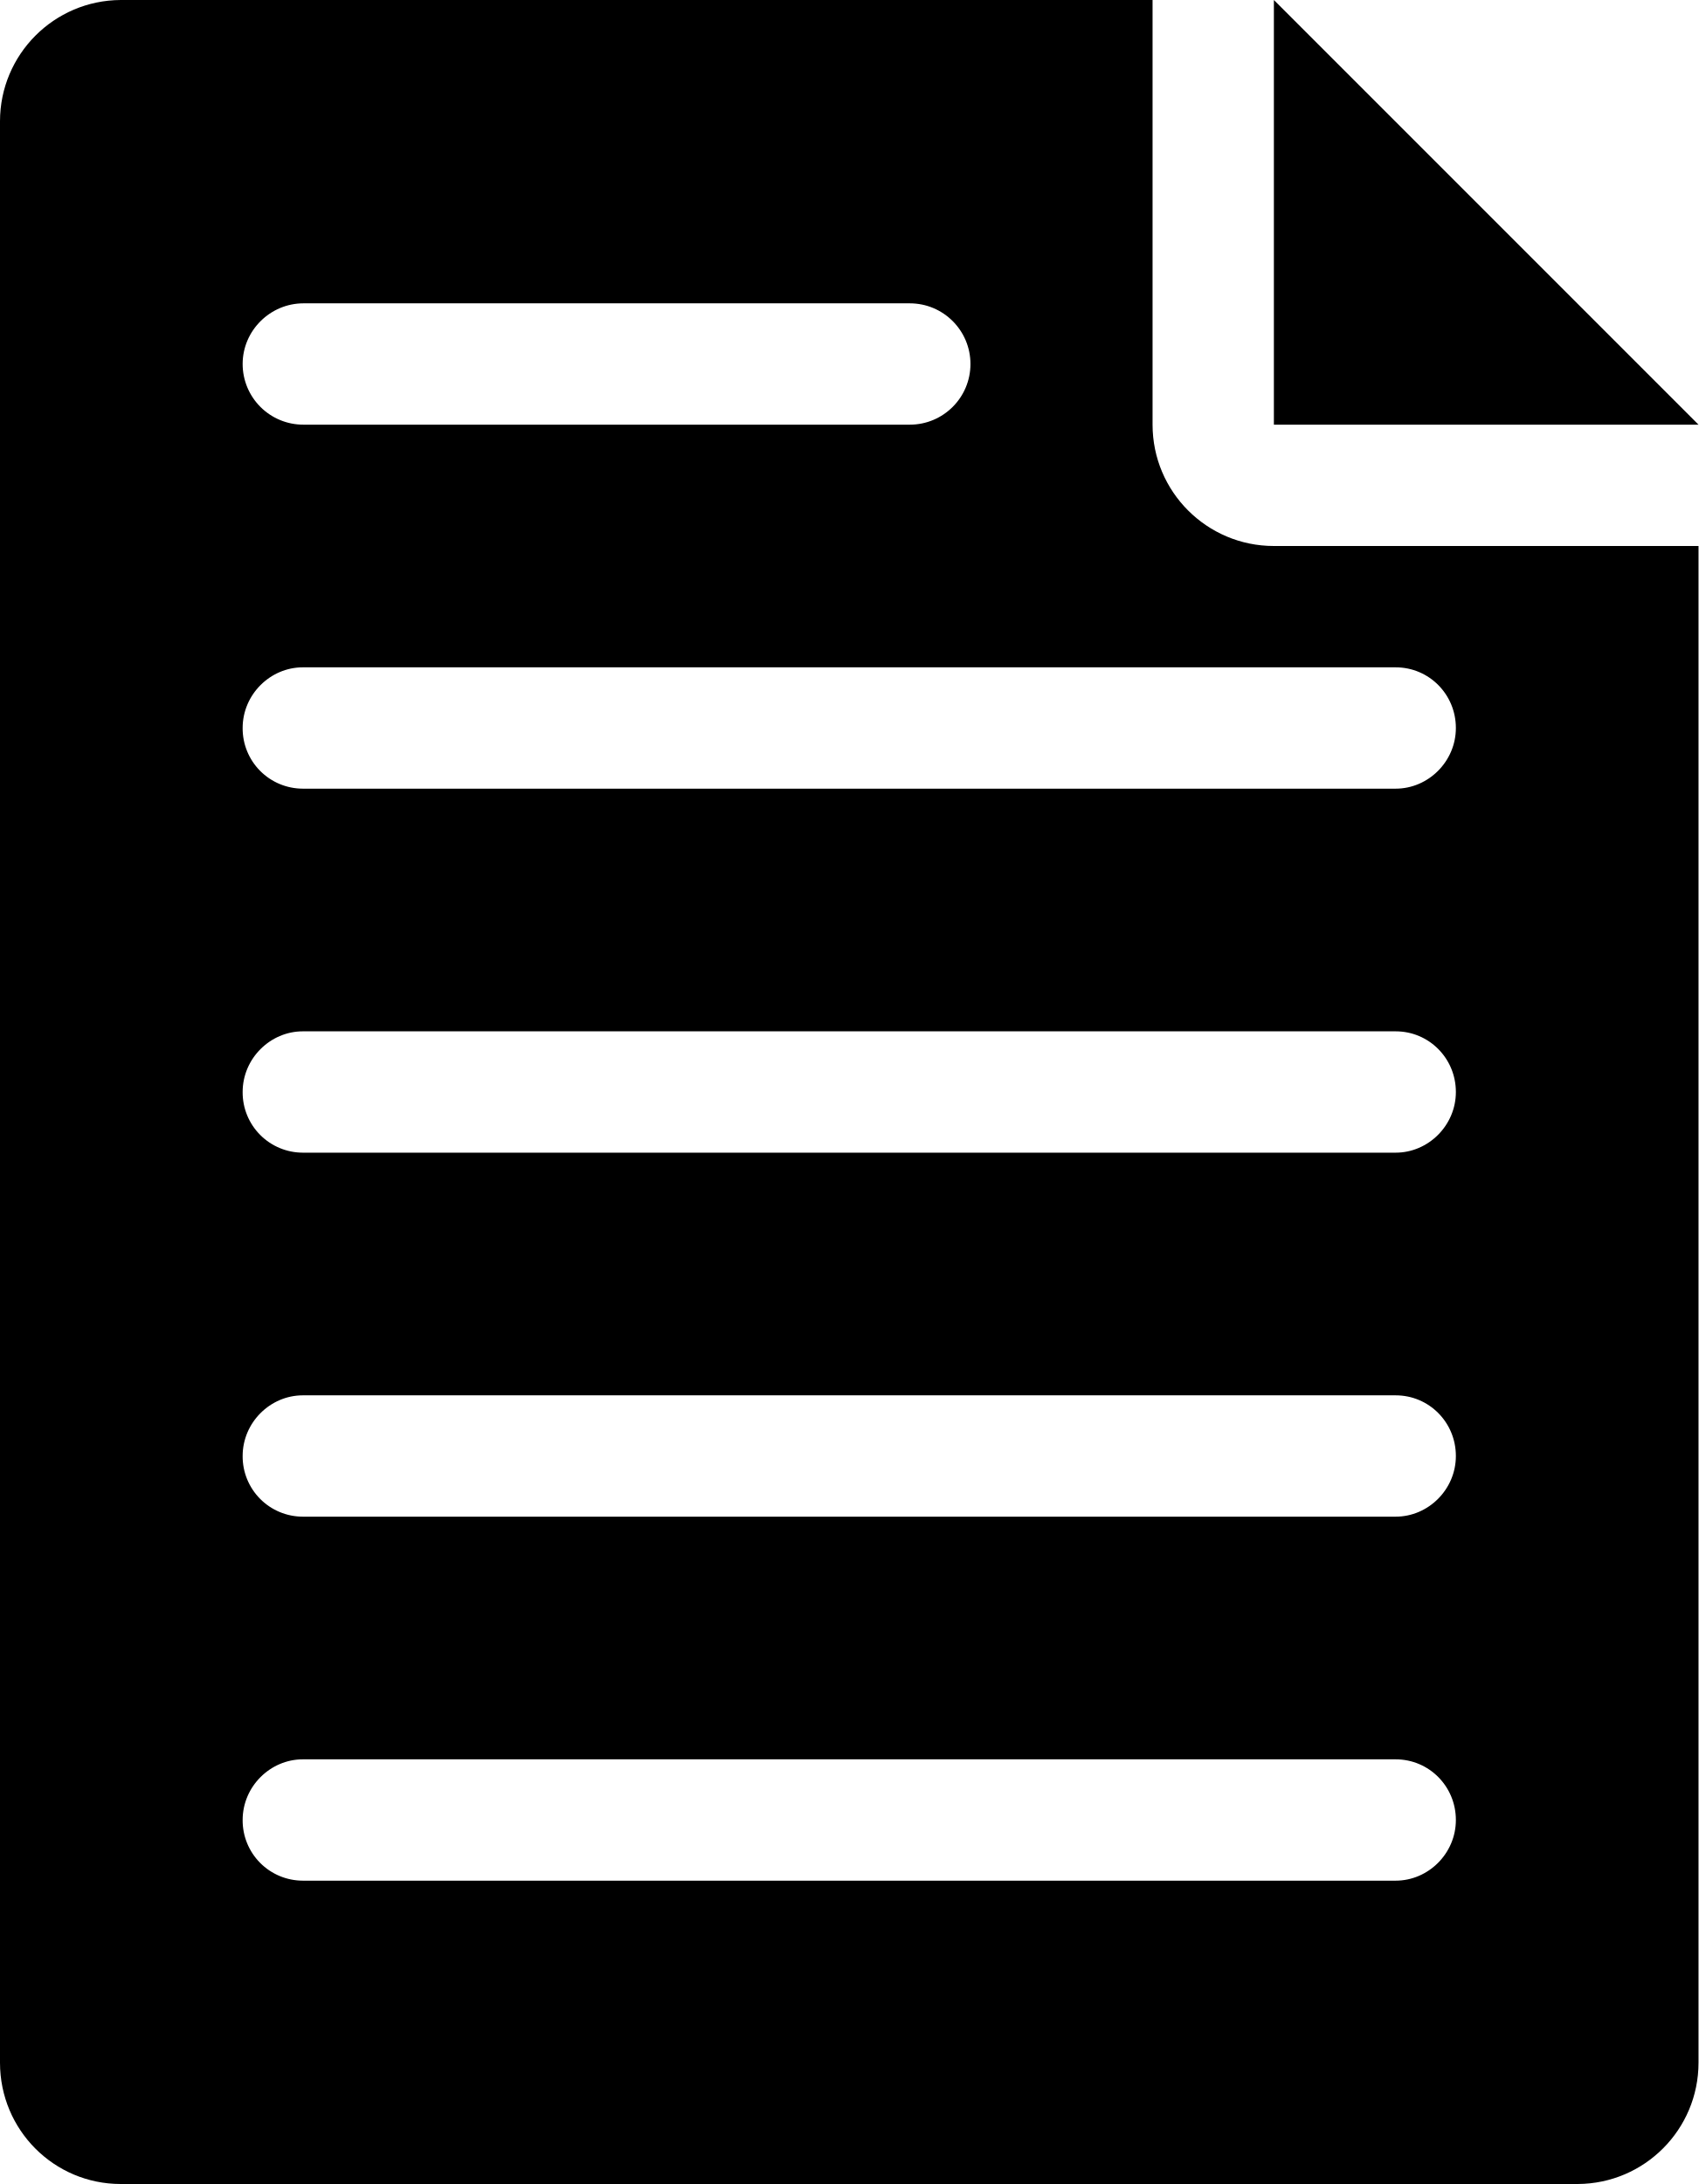
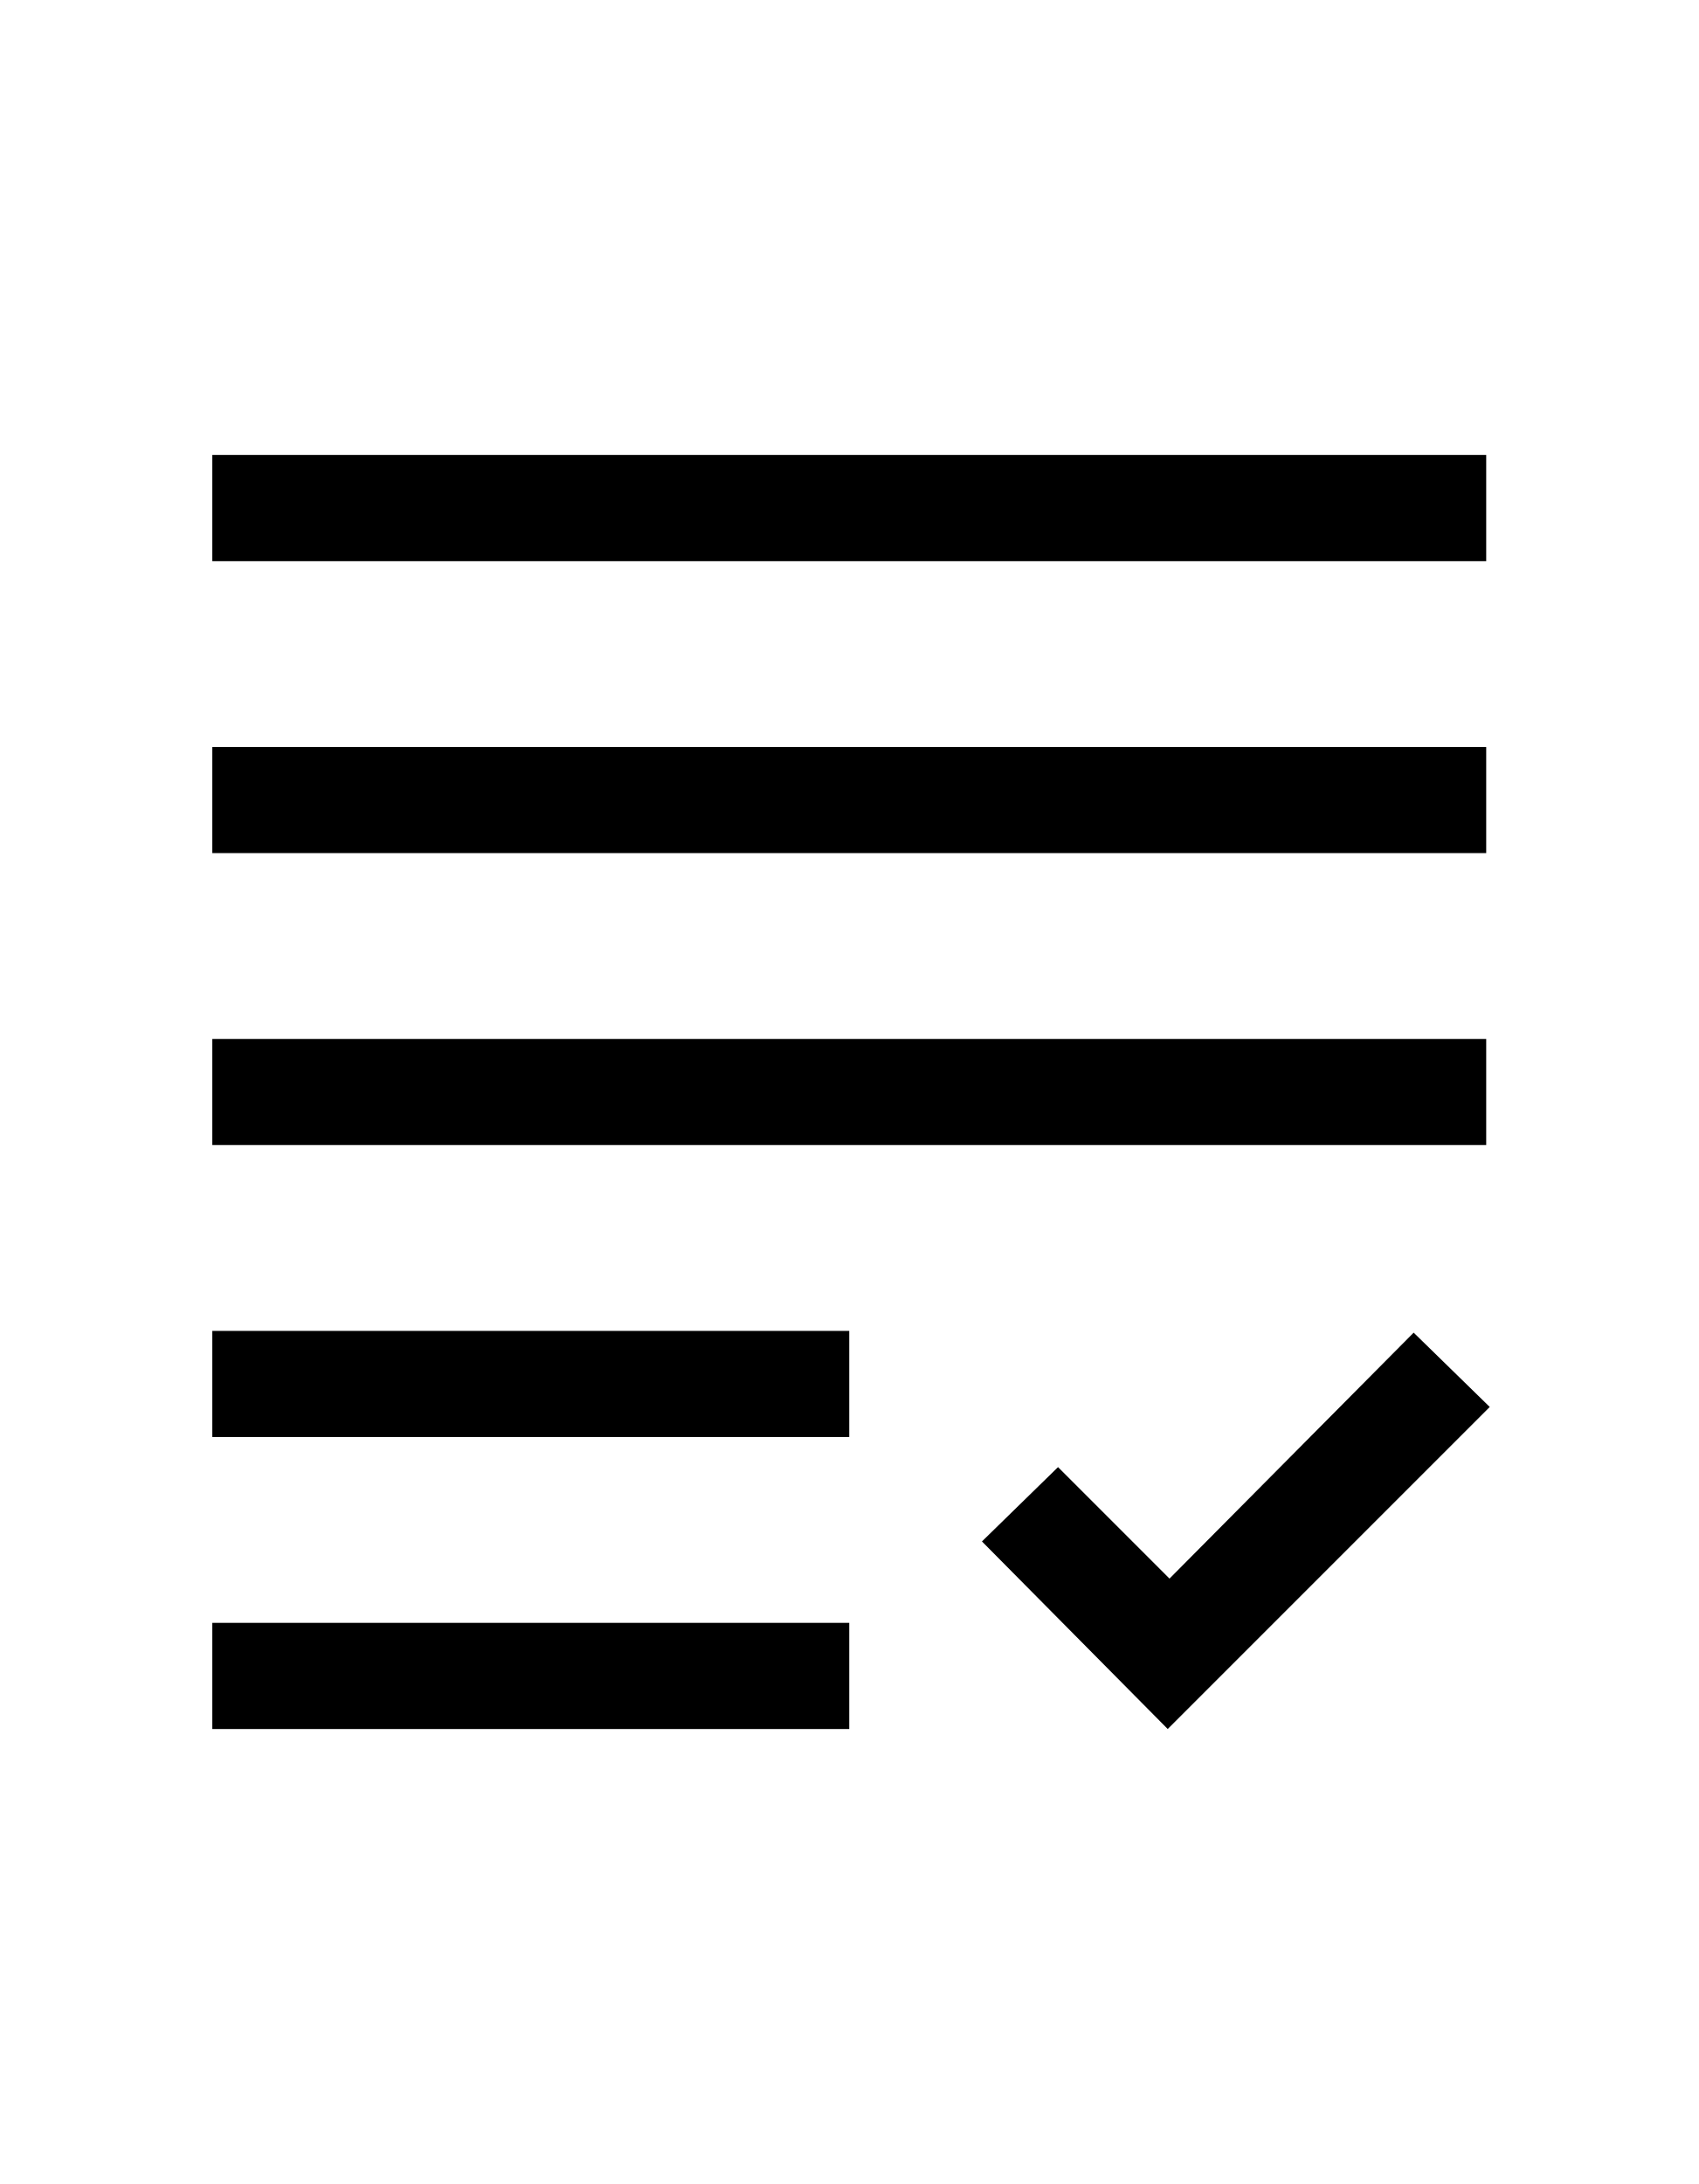
- <svg xmlns="http://www.w3.org/2000/svg" width="28" height="36" class="ic-icon-svg ic-icon-svg--dashboard" viewBox="0 0 28 36">
-   <path d="M19 0H1.99A2 2 0 0 0 0 2v32c0 1.11.892 2 1.99 2h24.02A2 2 0 0 0 28 34V9h-7a2 2 0 0 1-2-2V0zm2 0v7h7l-7-7zM4 6c0-.552.456-1 1.002-1h9.996a1 1 0 0 1 0 2H5.002A1 1 0 0 1 4 6zm0 6c0-.552.455-1 .992-1h18.016c.548 0 .992.444.992 1 0 .552-.455 1-.992 1H4.992A.993.993 0 0 1 4 12zm0 6c0-.552.455-1 .992-1h18.016c.548 0 .992.444.992 1 0 .552-.455 1-.992 1H4.992A.993.993 0 0 1 4 18zm0 6c0-.552.455-1 .992-1h18.016c.548 0 .992.444.992 1 0 .552-.455 1-.992 1H4.992A.993.993 0 0 1 4 24zm0 6c0-.552.455-1 .992-1h18.016c.548 0 .992.444.992 1 0 .552-.455 1-.992 1H4.992A.993.993 0 0 1 4 30z" fill="currentColor" fill-rule="evenodd" />
+ <svg xmlns="http://www.w3.org/2000/svg" class="ic-icon-svg ic-icon-svg--dashboard" width="28" height="36" viewBox="0 -960 960 960">
+   <path d="M660-120 555-226l43-42 63 63 138-139 43 42-182 182Zm-540 0v-60h360v60H120Zm0-165v-60h360v60H120Zm0-165v-60h720v60H120Zm0-165v-60h720v60H120Zm0-165v-60h720v60H120Z" />
</svg>
